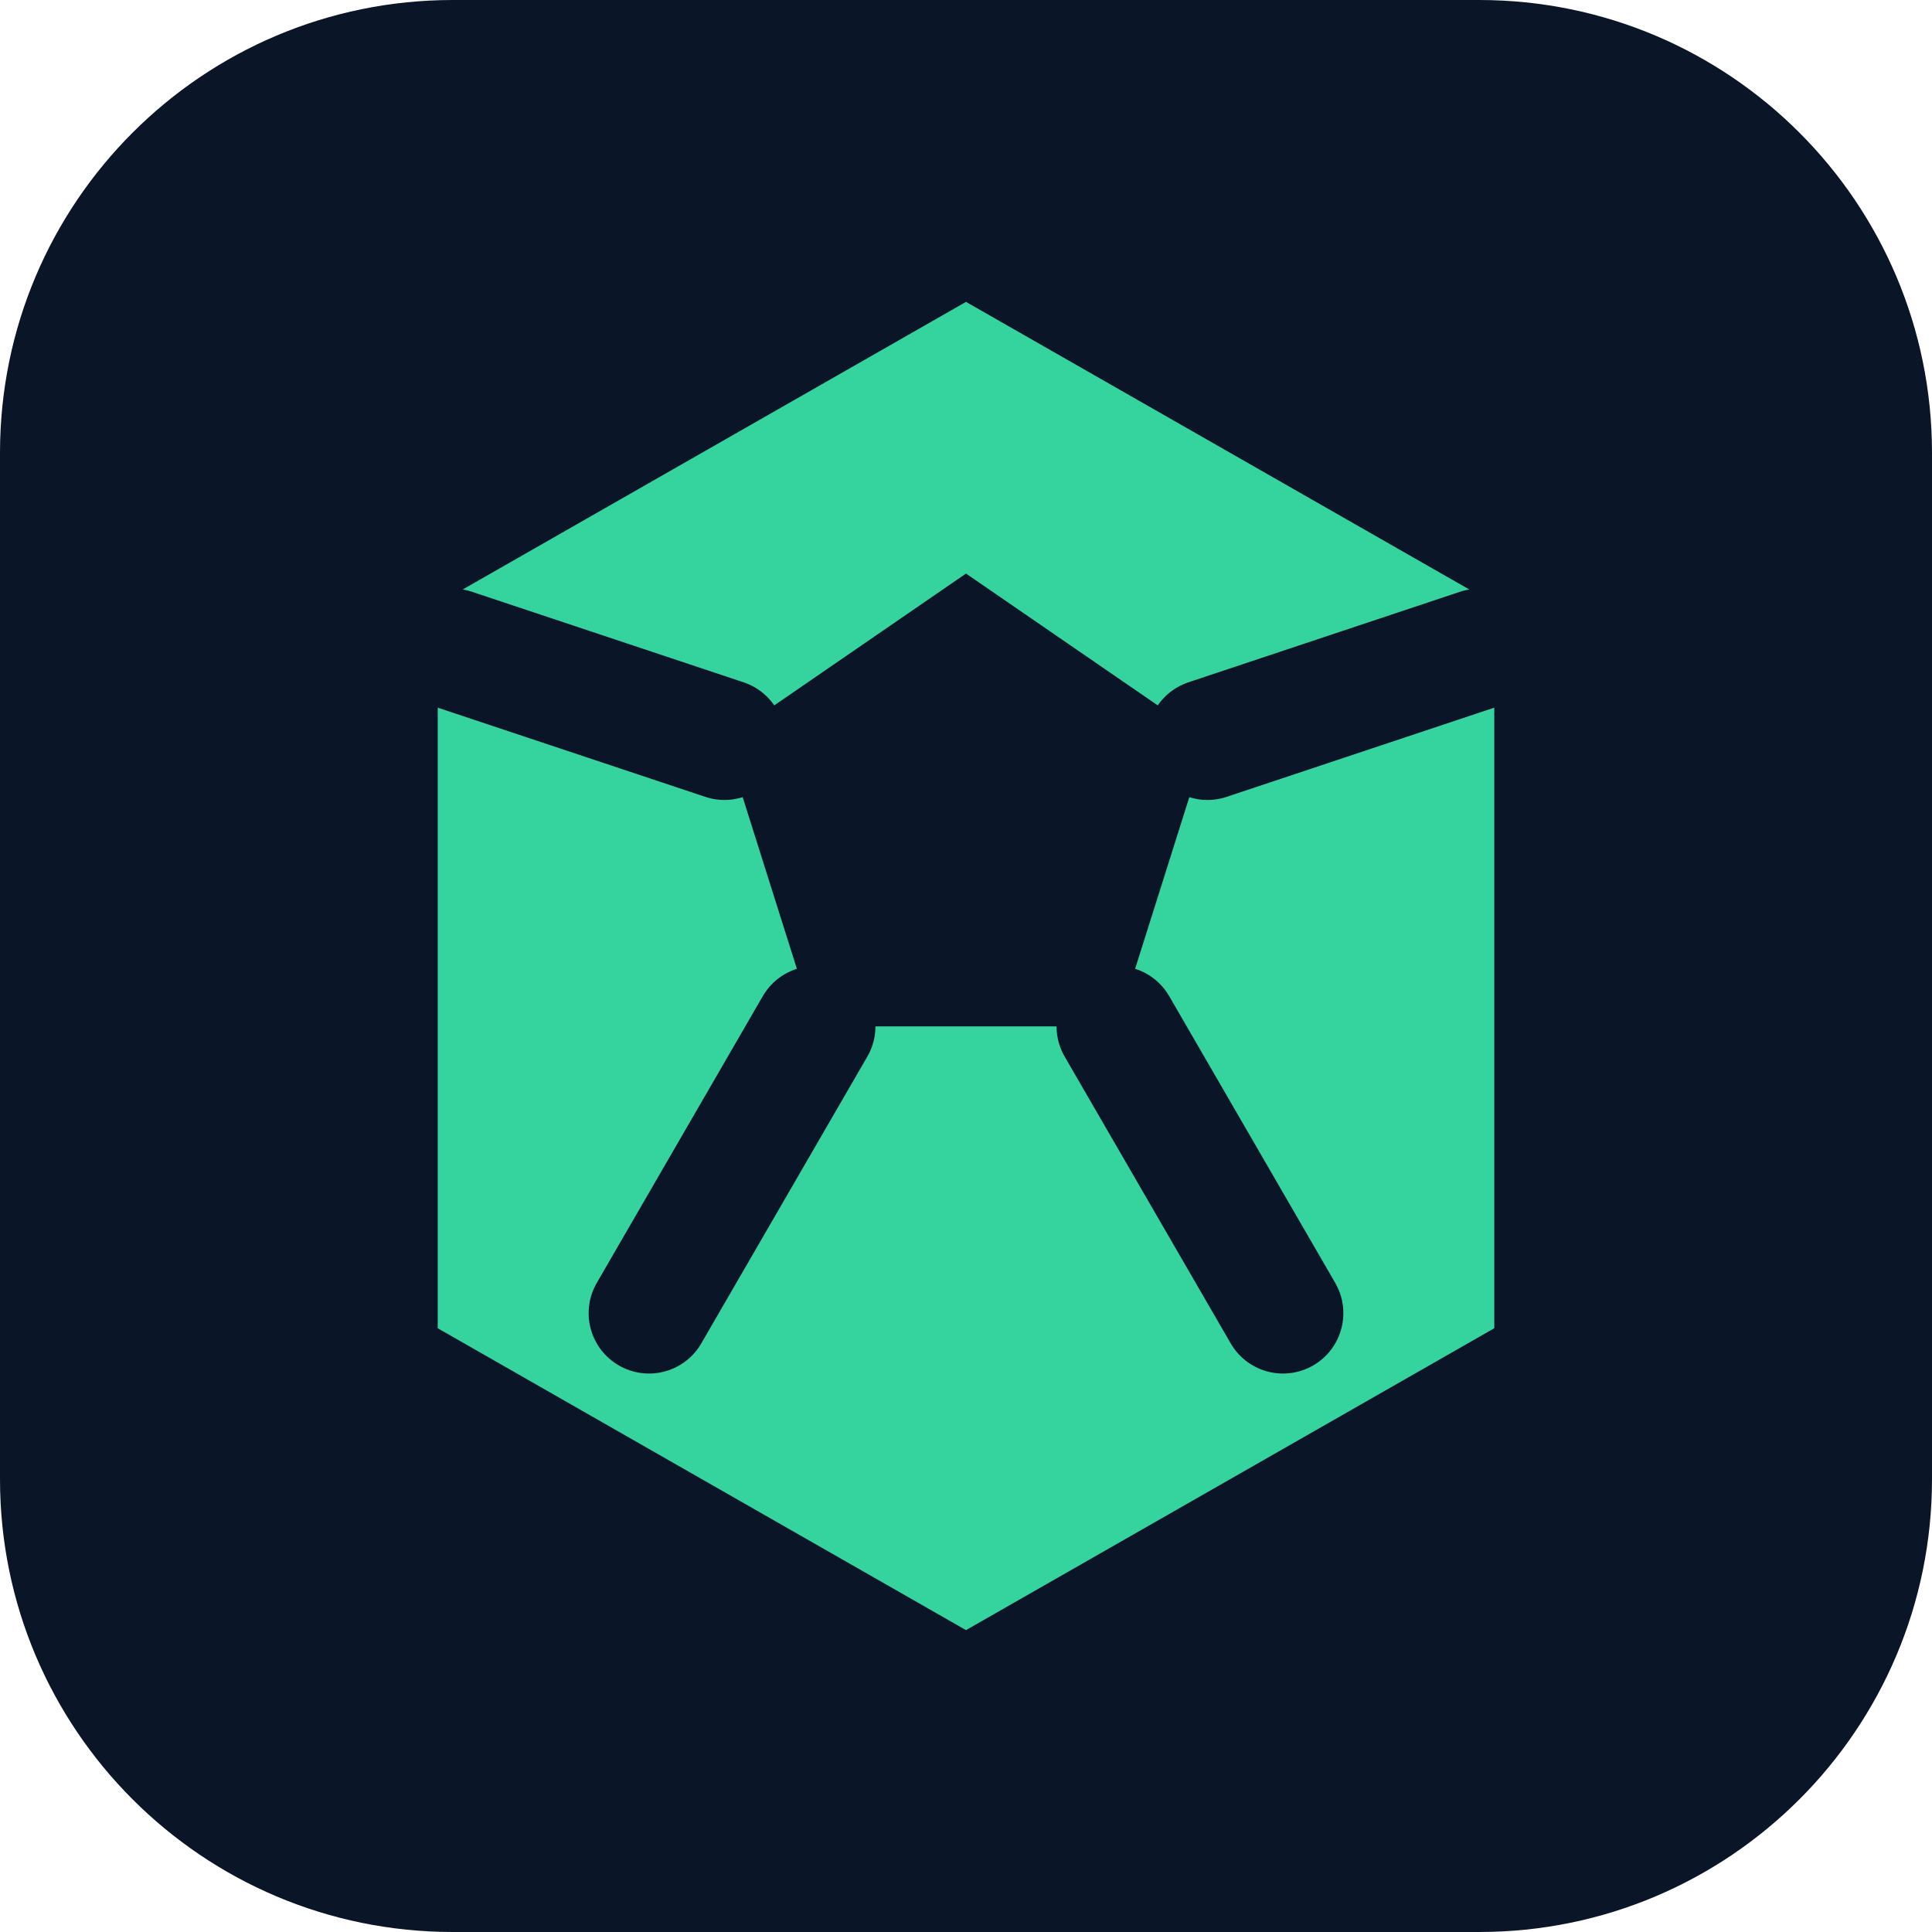
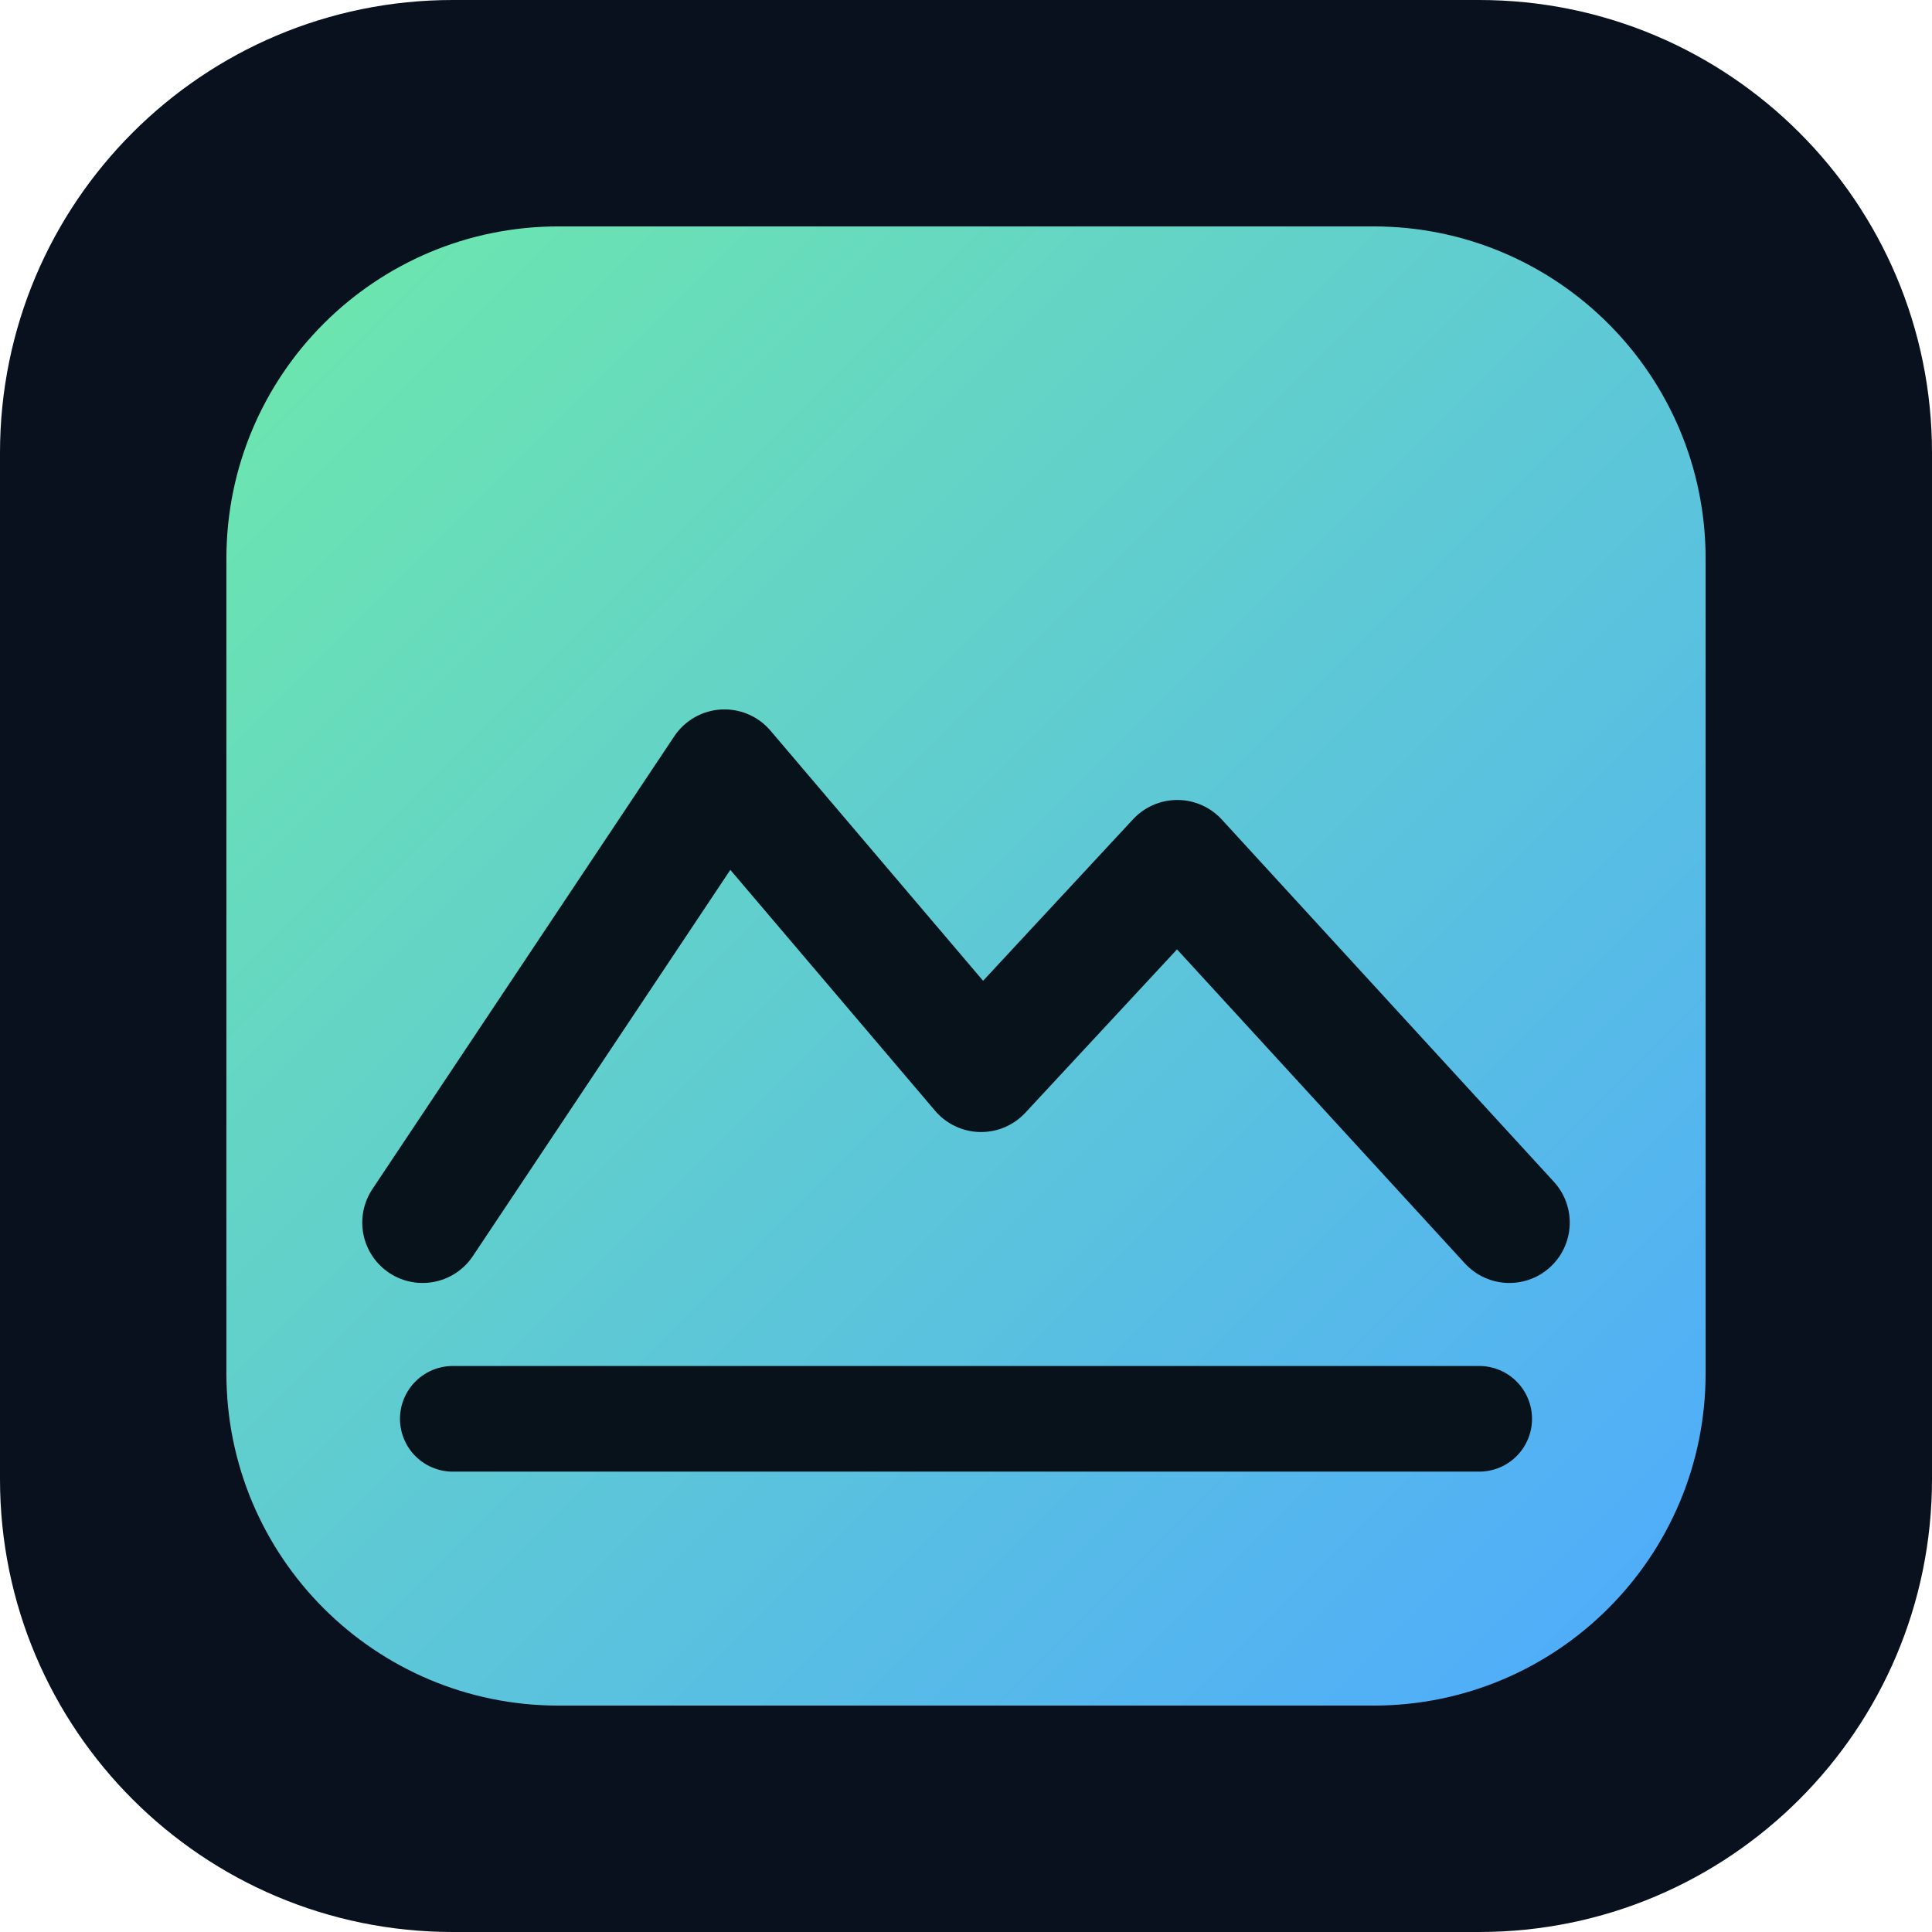
<svg xmlns="http://www.w3.org/2000/svg" viewBox="0 0 128 128" role="img" aria-labelledby="title">
-   <rect width="128" height="128" rx="30" fill="#0b1528" />
-   <path d="M64 20 99 40v48L64 108 29 88V40z" fill="#35d39e" />
-   <path d="M64 38 80 49 74 68H54L48 49z" fill="#0b1528" />
-   <path d="m54 68-11 19m31-19 11 19M48 49 30 43m50 6 18-6" stroke="#0b1528" stroke-width="8" stroke-linecap="round" />
+   <defs>
+     <linearGradient id="g" x1="0" x2="1" y1="0" y2="1">
+       <stop stop-color="#6ee9aa" />
+       <stop offset="1" stop-color="#4ea9ff" />
+     </linearGradient>
+   </defs>
+   <rect width="128" height="128" rx="30" fill="#09111e" />
+   <rect x="15" y="15" width="98" height="98" rx="22" fill="url(#g)" />
+   <path d="M28 81 48 51l17 20 13-14 22 24" fill="none" stroke="#07121b" stroke-width="8" stroke-linecap="round" stroke-linejoin="round" />
+   <path d="M30 94h68" stroke="#07121b" stroke-width="7" stroke-linecap="round" />
</svg>
